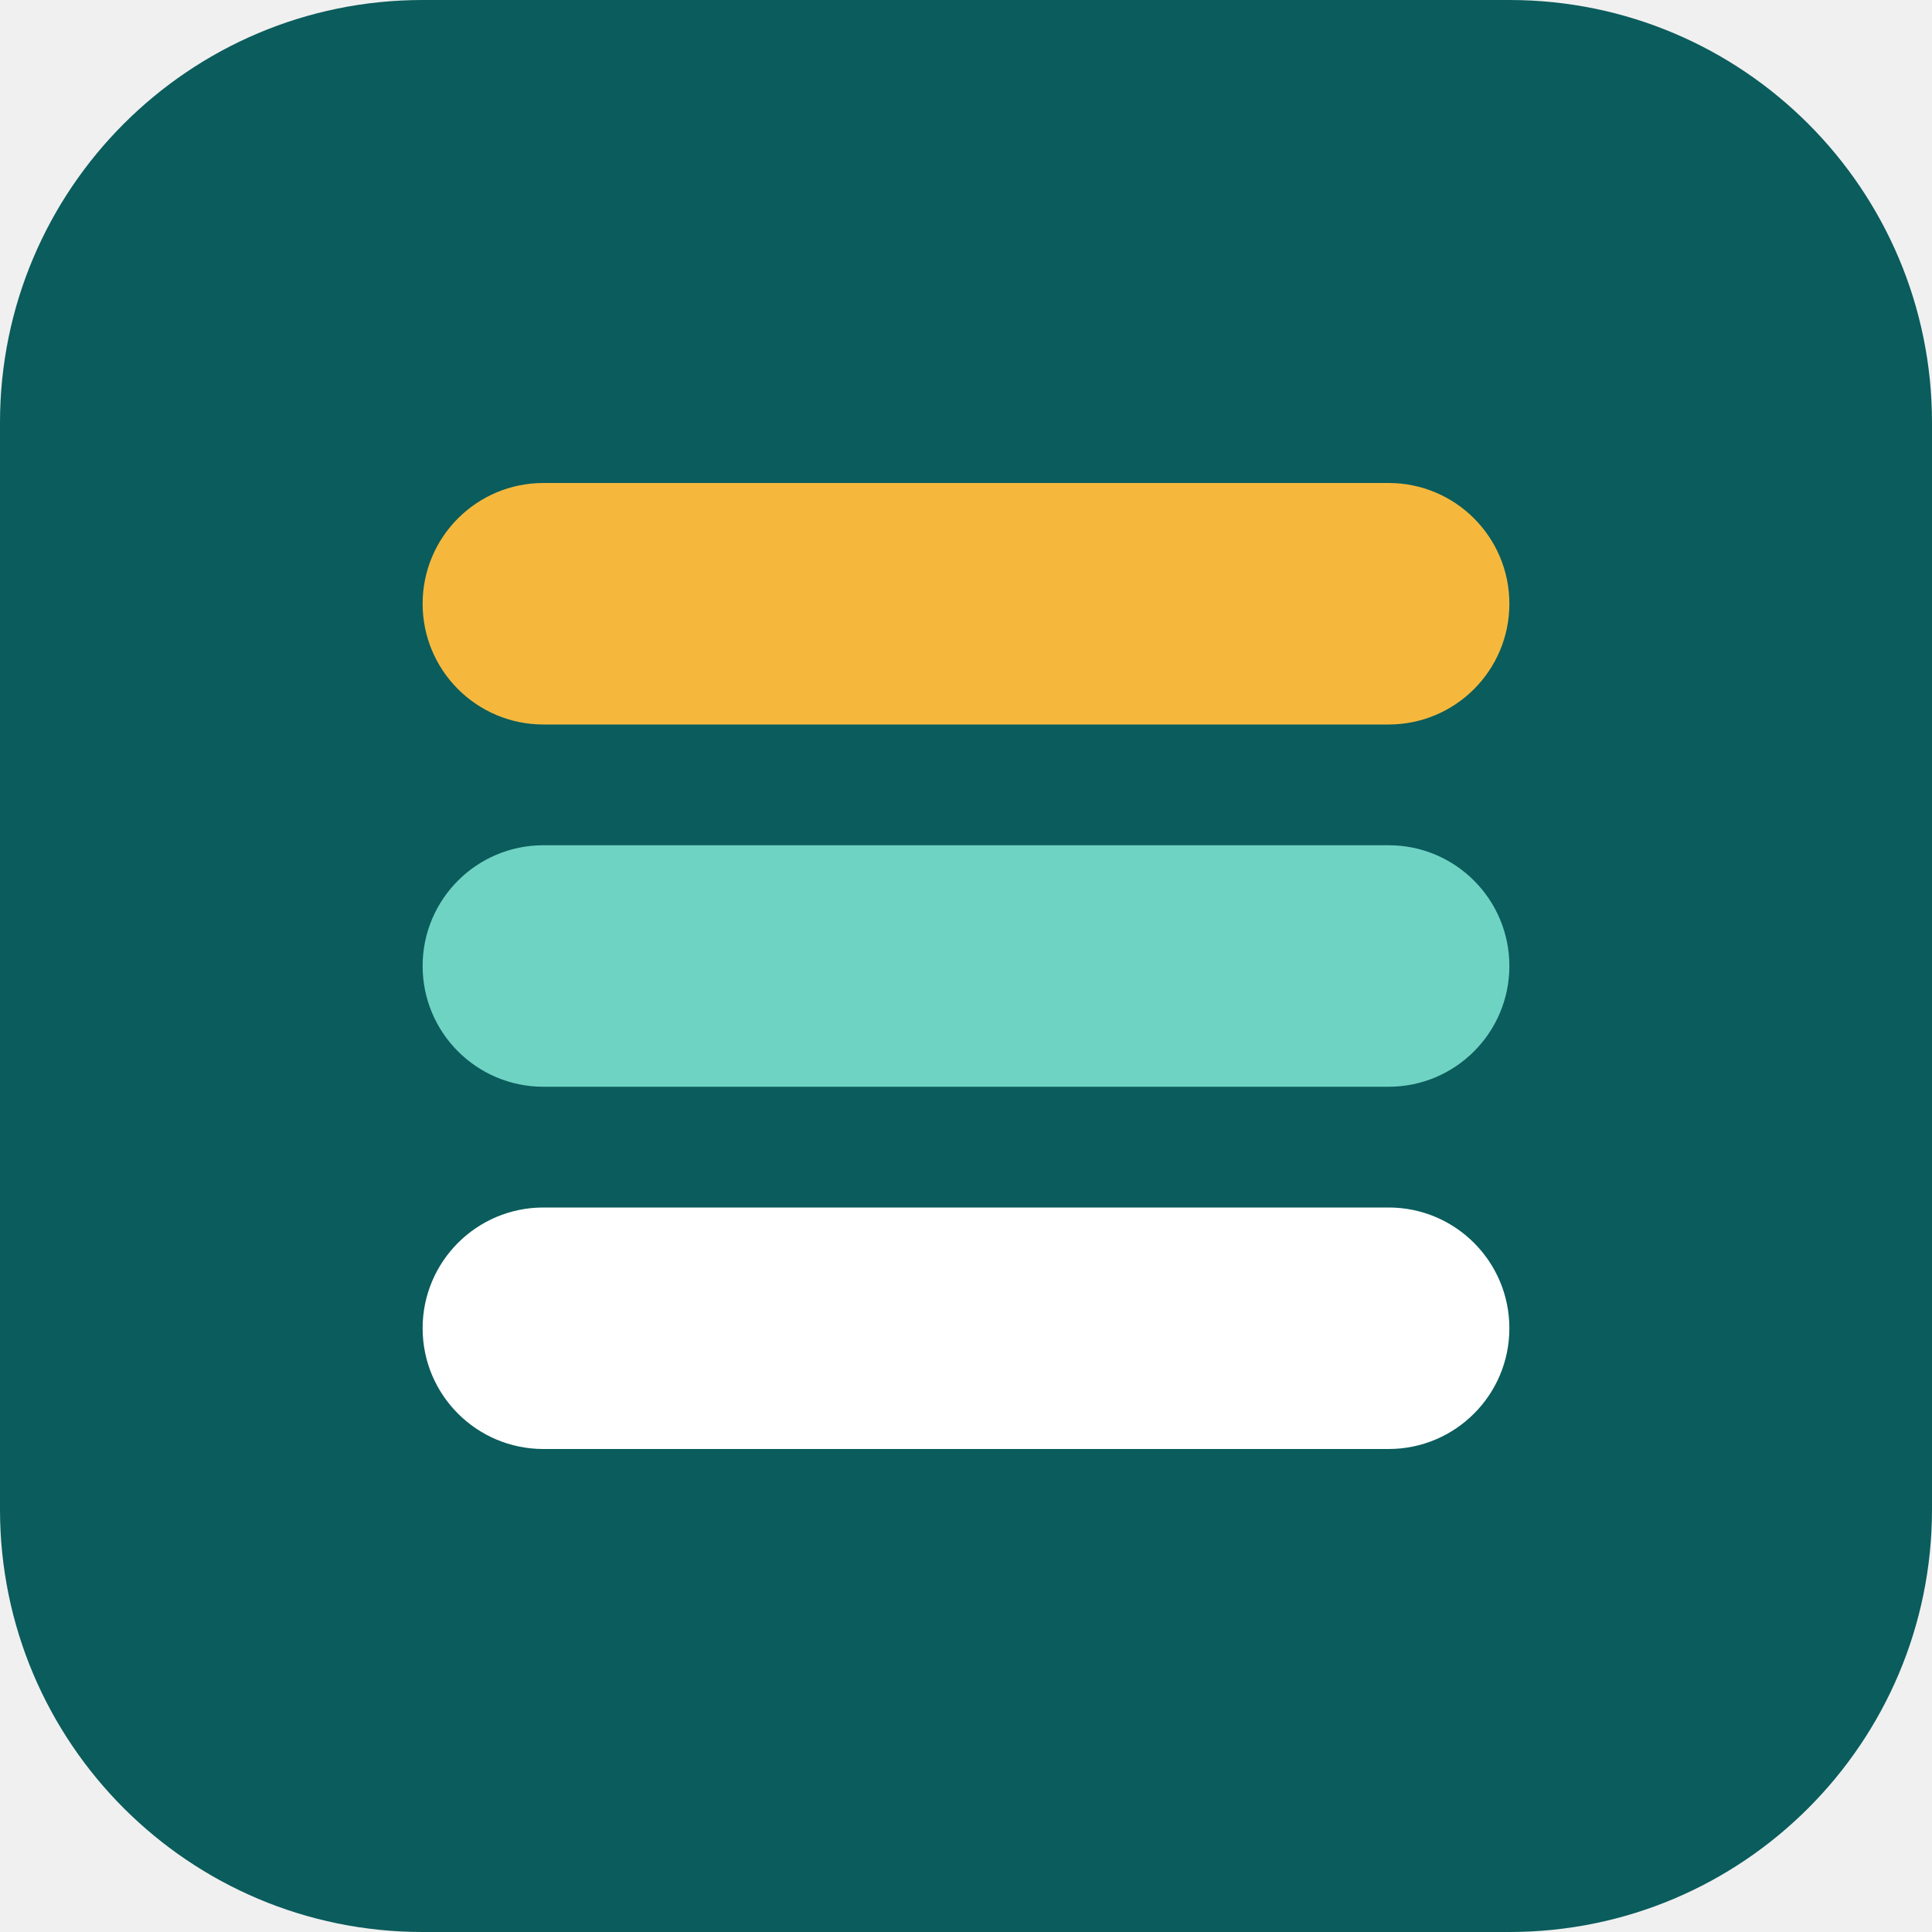
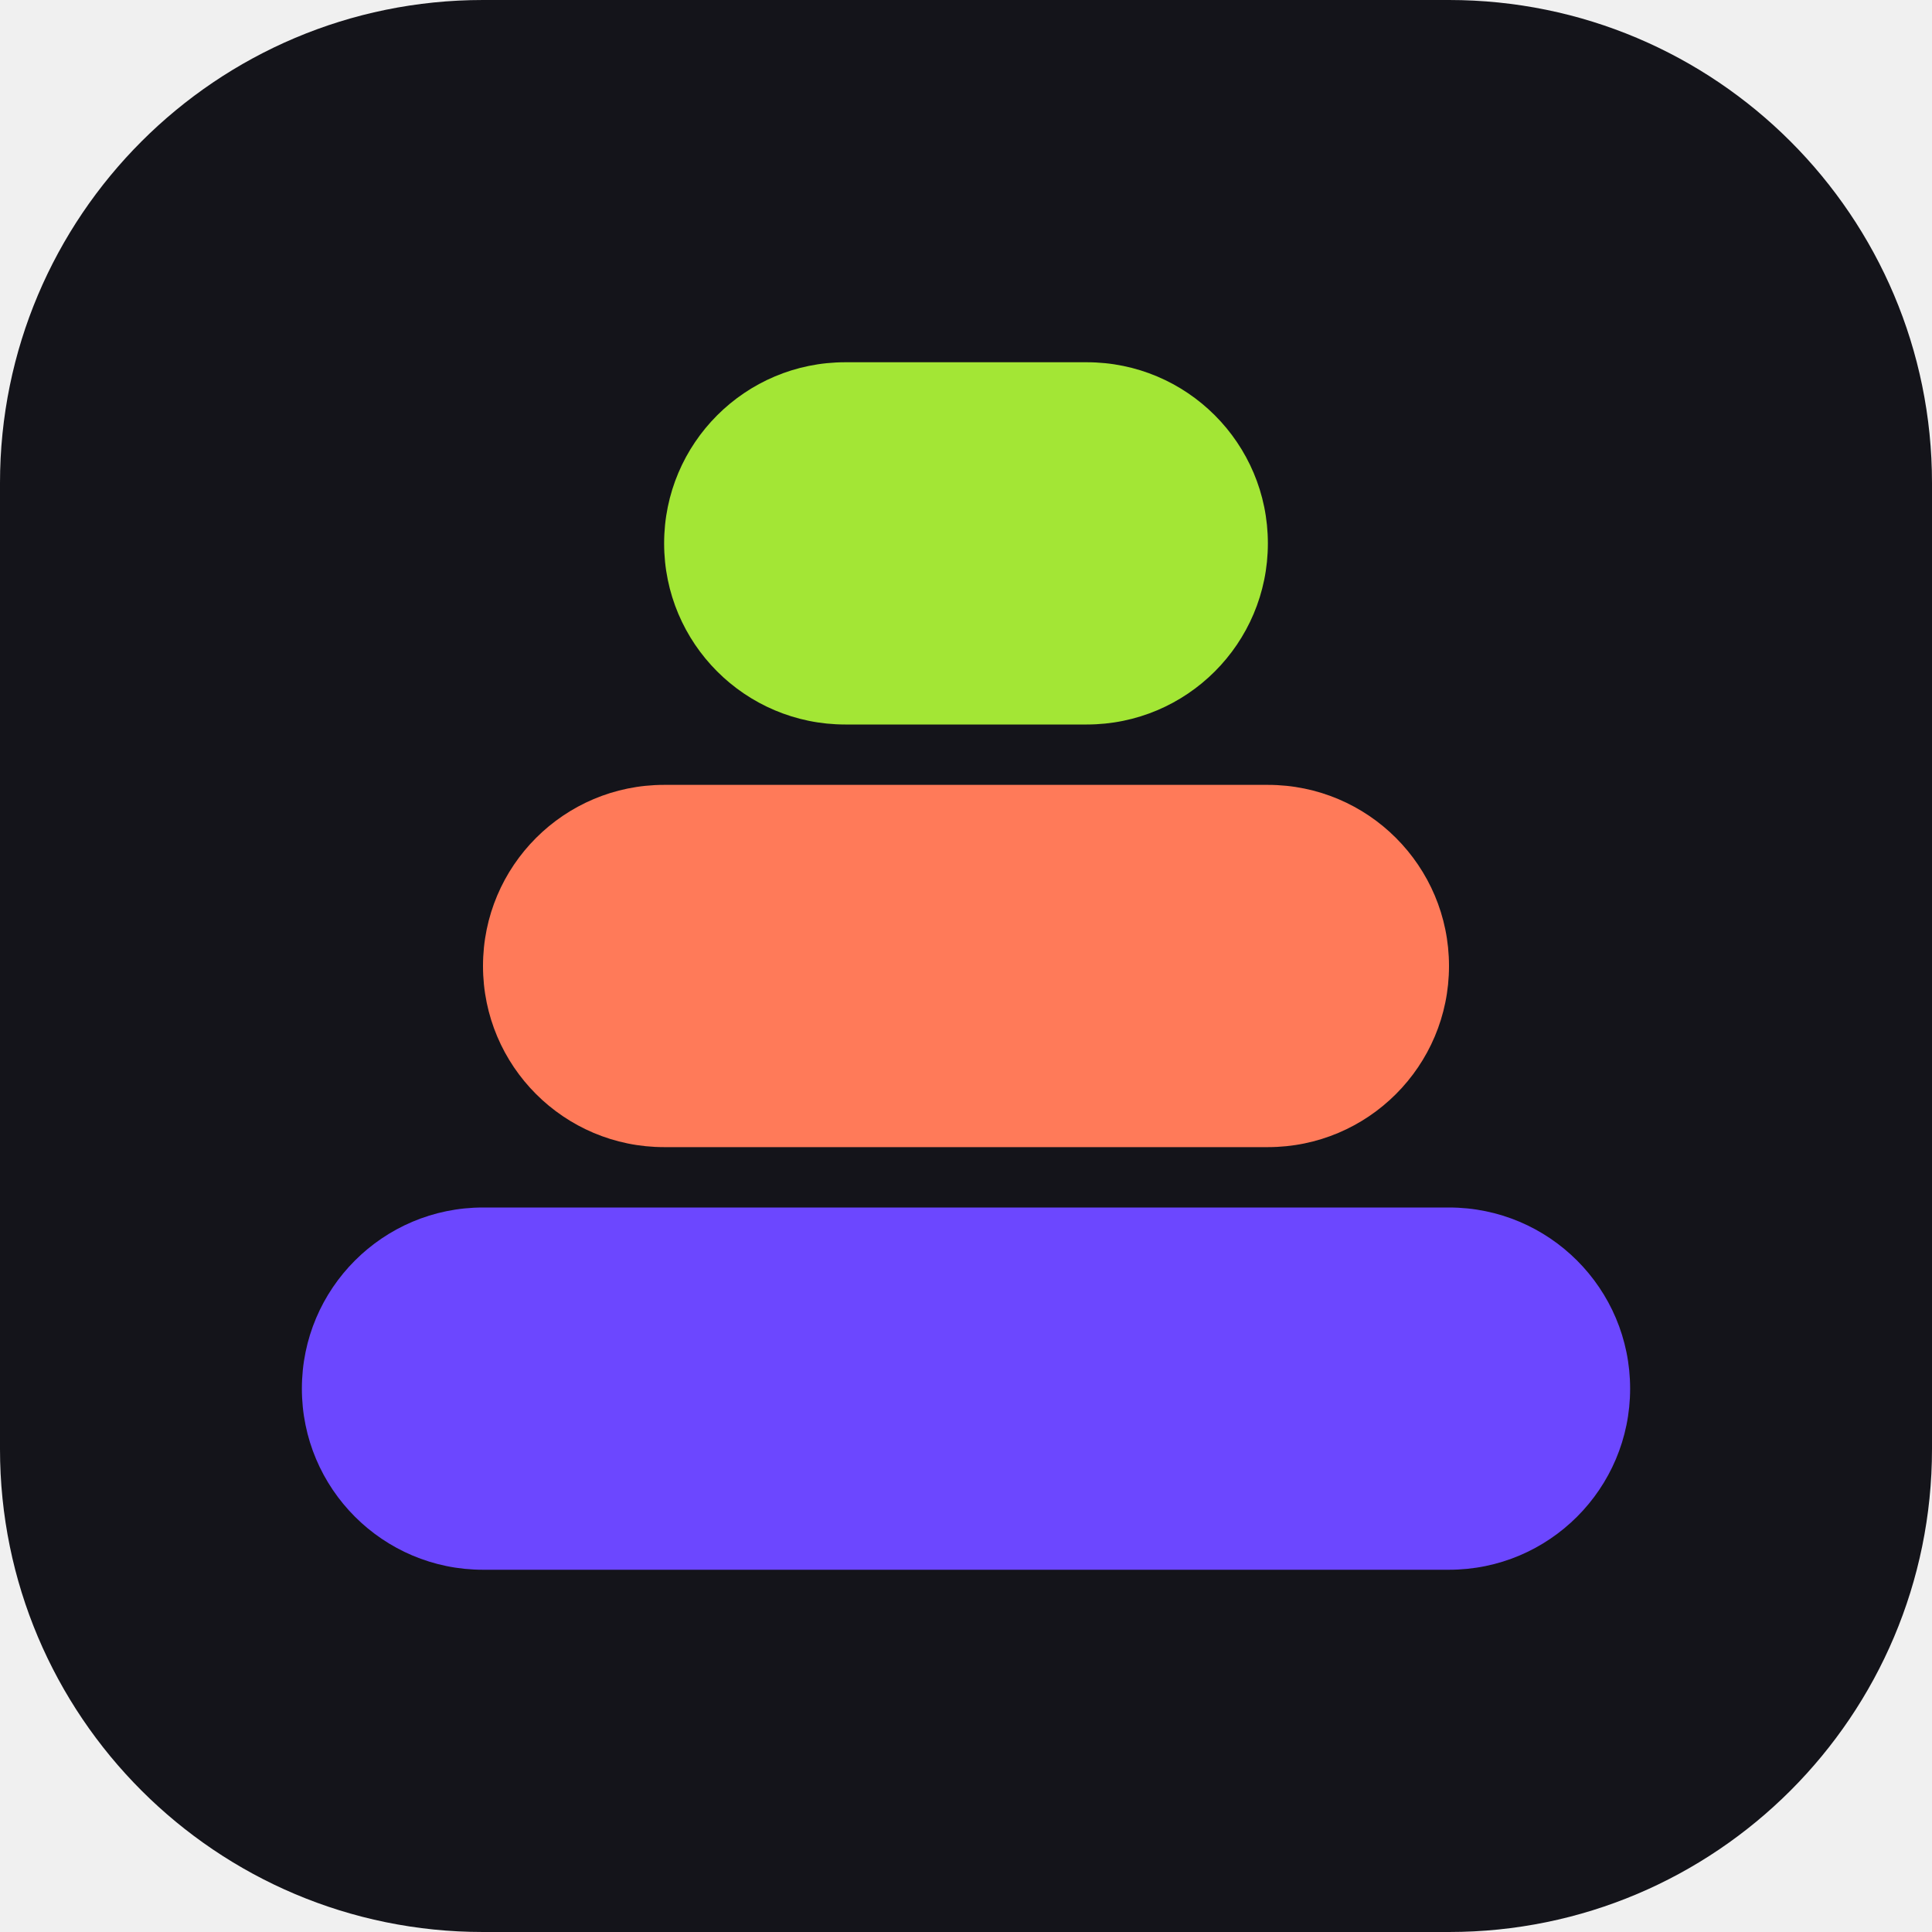
<svg xmlns="http://www.w3.org/2000/svg" viewBox="0 0 32 32">
-   <rect width="32" height="32" rx="7" fill="#0b5c5c" />
-   <rect x="7" y="8" width="18" height="4" rx="2" fill="#f5b83d" />
-   <rect x="7" y="14" width="18" height="4" rx="2" fill="#6fd3c4" />
-   <rect x="7" y="20" width="18" height="4" rx="2" fill="#ffffff" />
+   <rect width="32" height="32" rx="8" fill="#14141a" />
+   <rect x="5" y="20" width="22" height="6" rx="3" fill="#6c47ff" />
+   <rect x="8" y="13" width="16" height="6" rx="3" fill="#ff7a59" />
+   <rect x="11" y="6" width="10" height="6" rx="3" fill="#a3e635" />
</svg>
